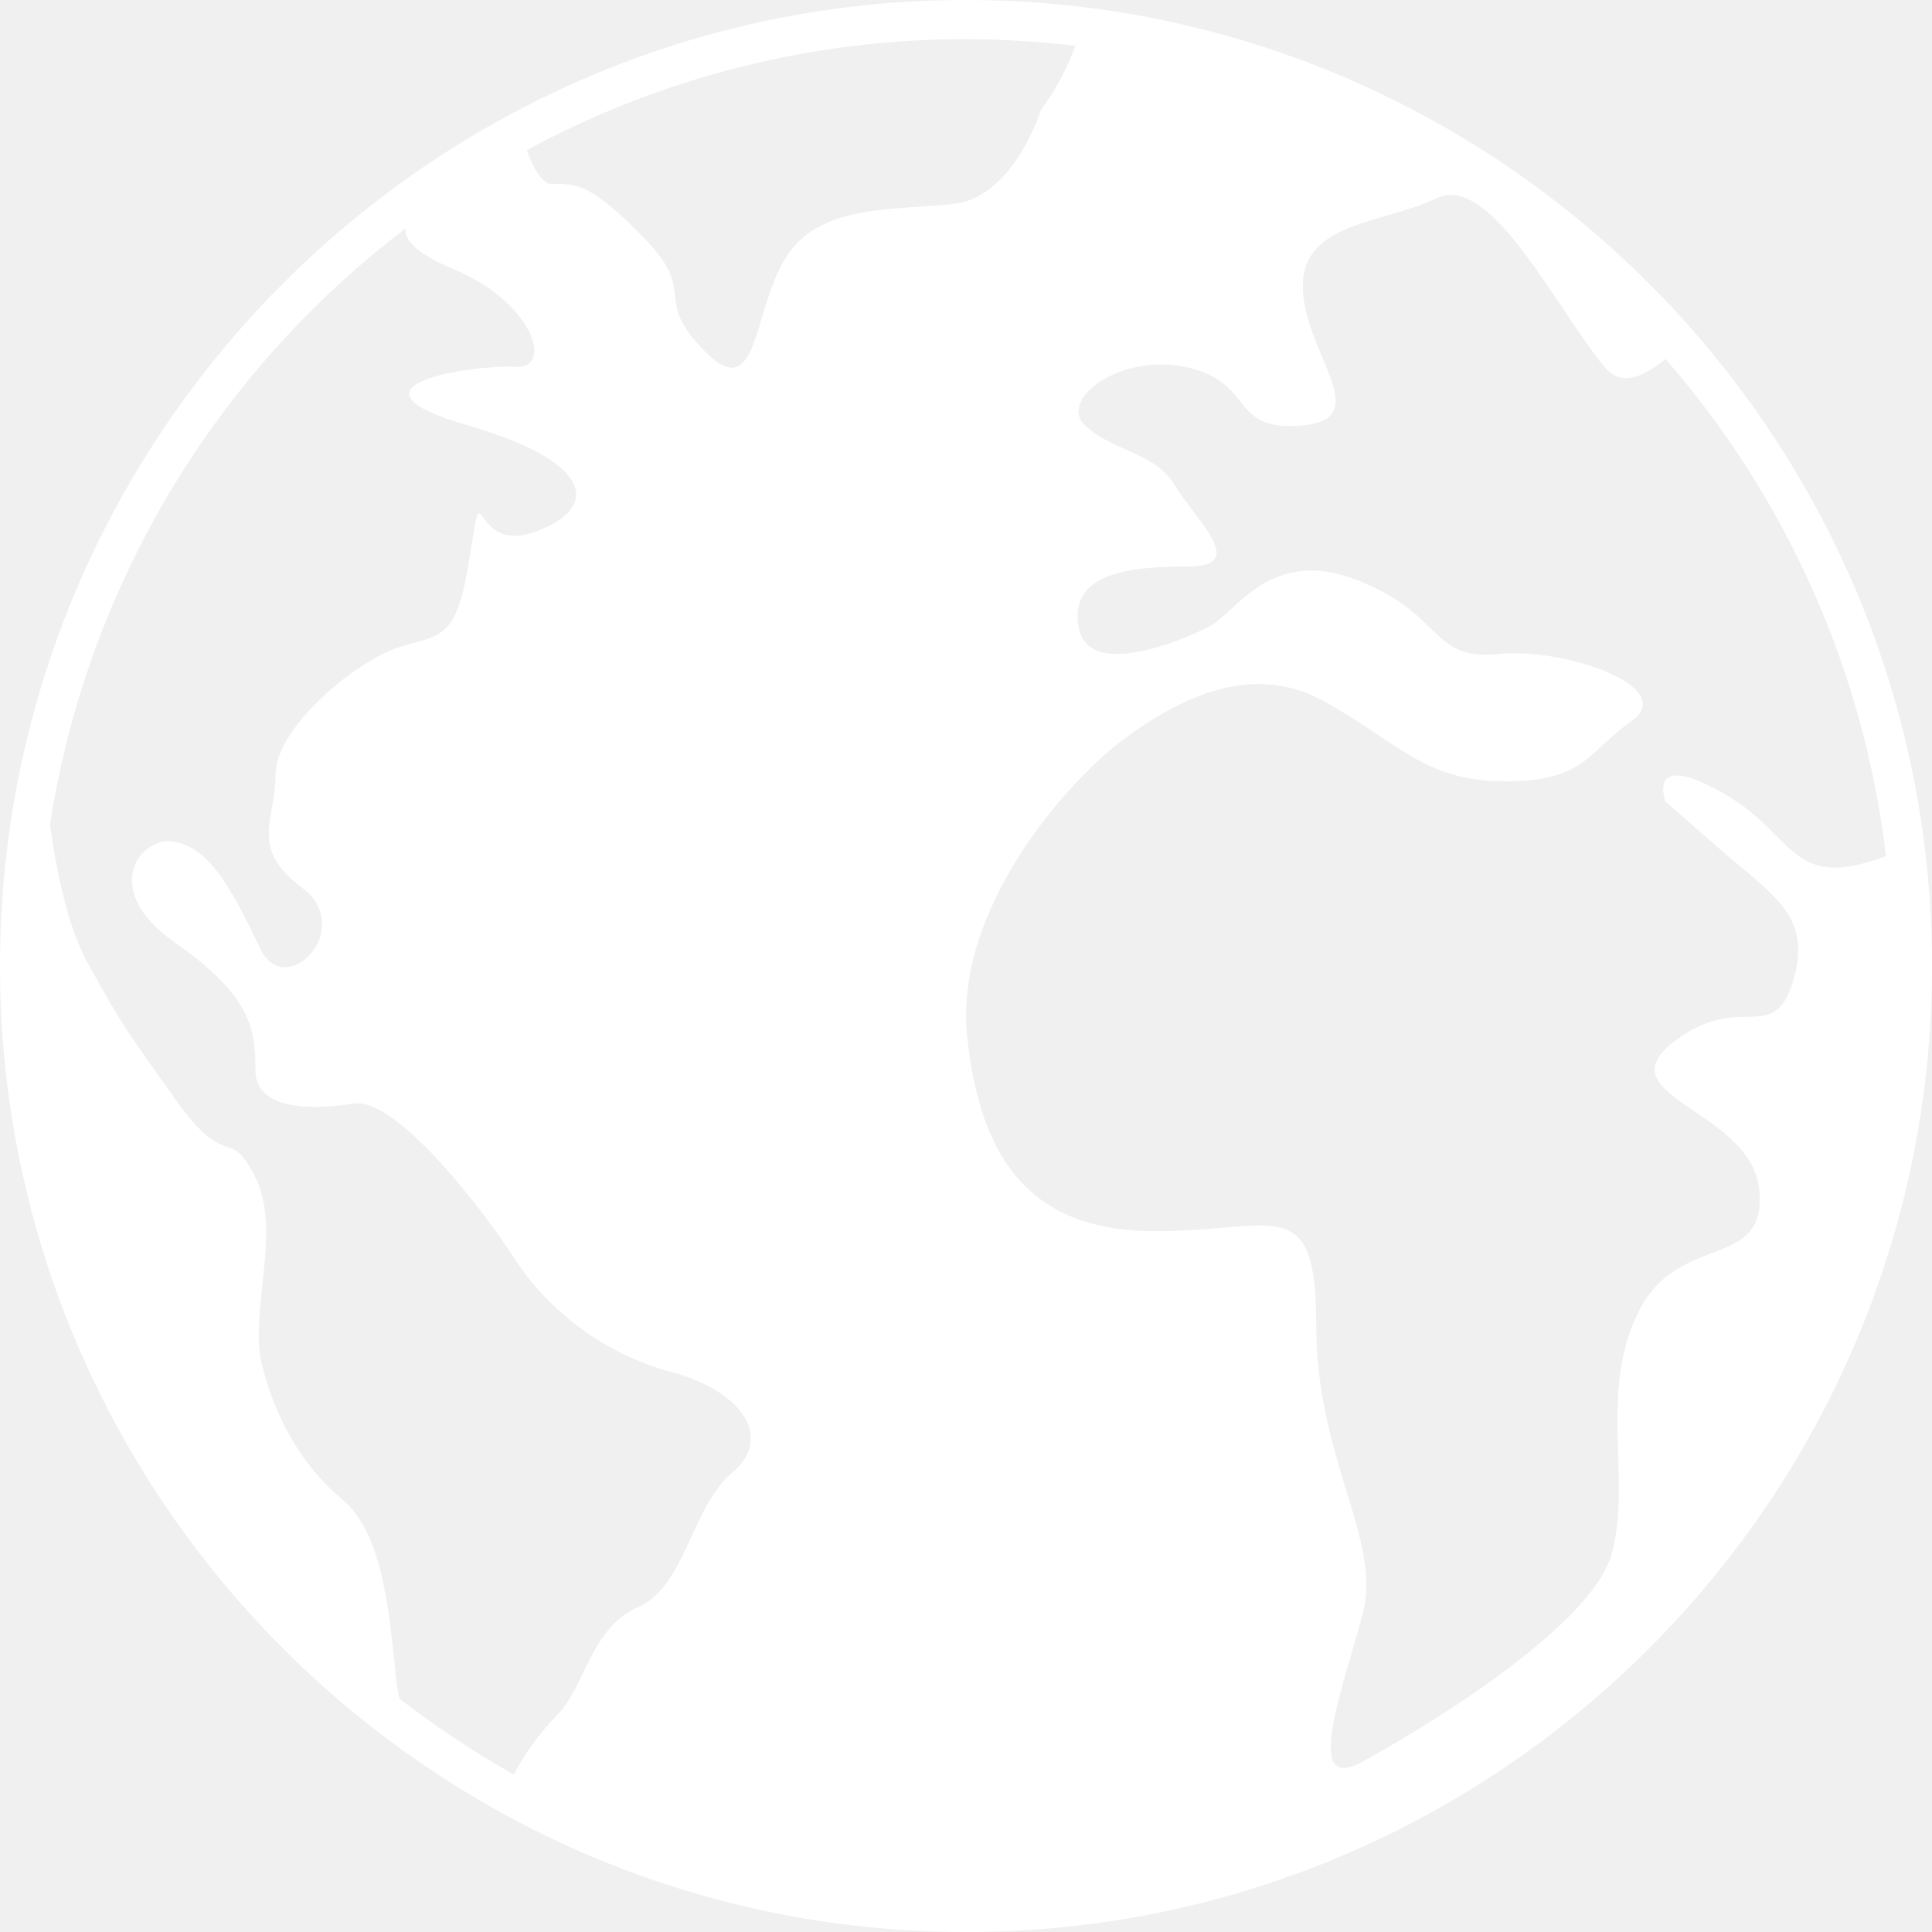
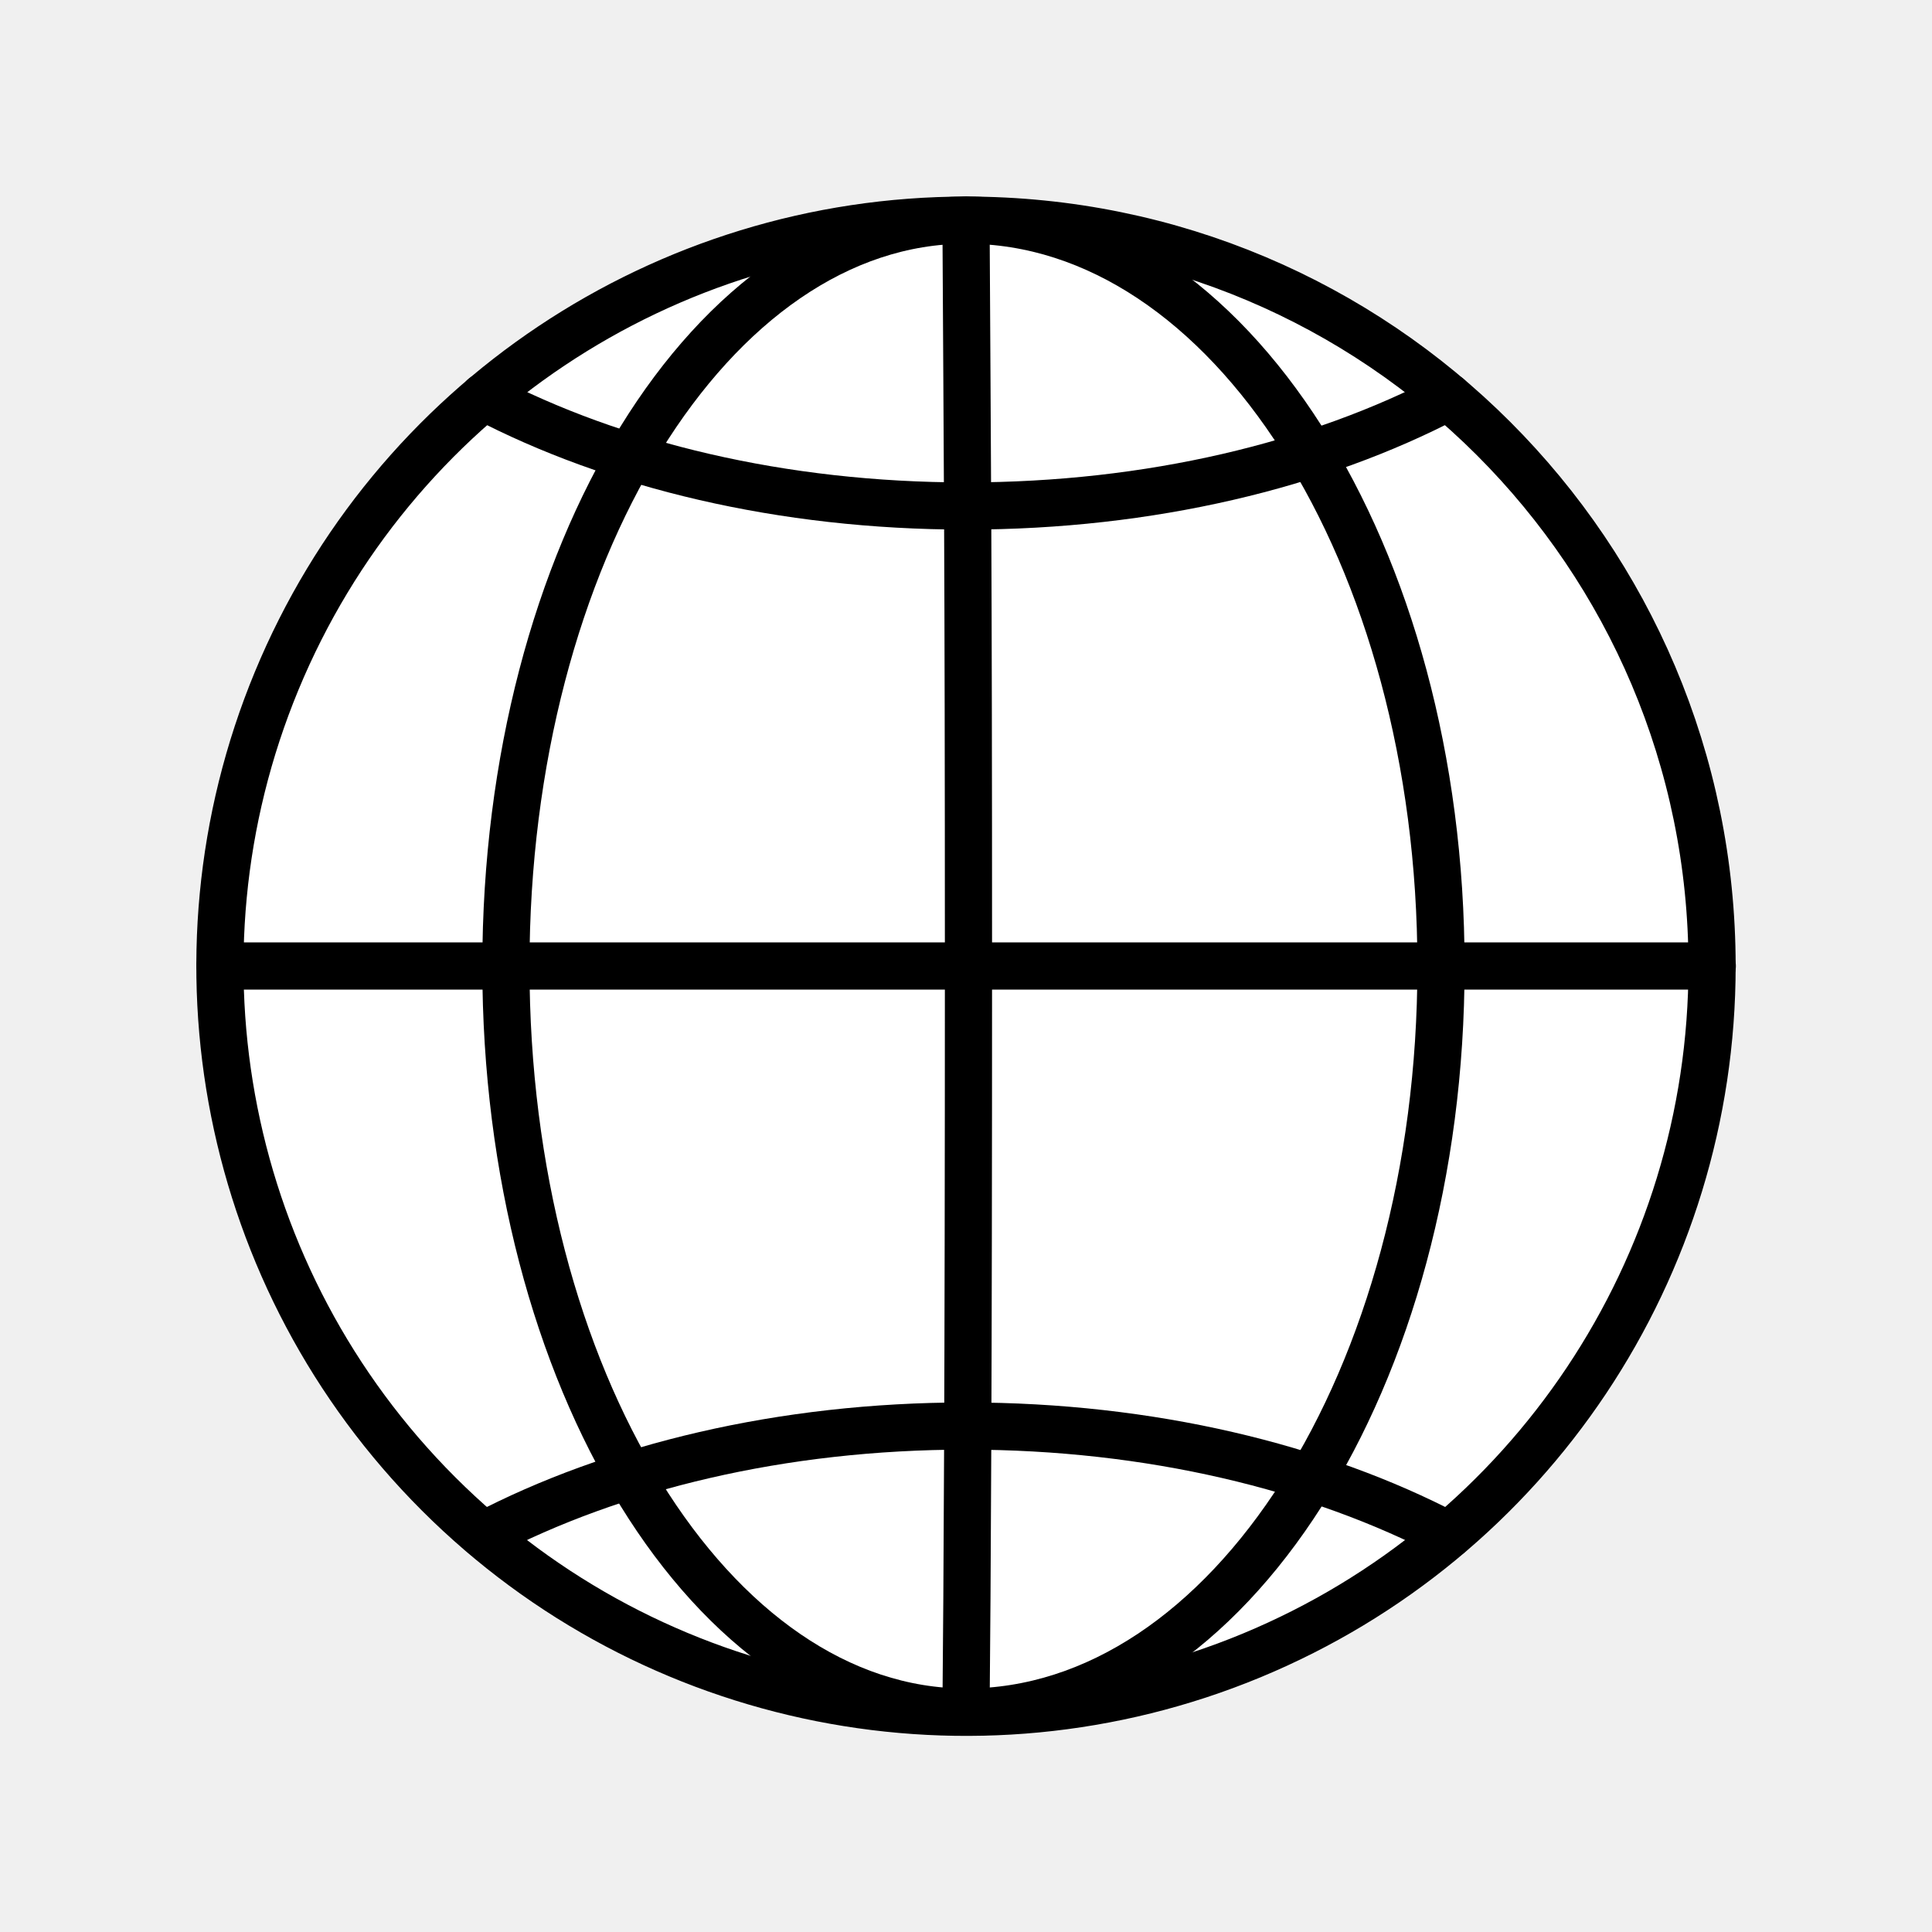
- <svg xmlns="http://www.w3.org/2000/svg" width="15" height="15" viewBox="0 0 15 15" fill="none">
-   <path d="M7.5 15C11.636 15 15 11.635 15 7.5C15 3.365 11.635 -0 7.5 -0C3.365 -0 0 3.364 0 7.5C0 11.635 3.365 15 7.5 15ZM13.399 6.17C12.774 5.806 12.93 6.222 12.93 6.222L13.347 6.587C13.764 6.952 14.077 7.109 13.921 7.619C13.764 8.13 13.504 7.682 12.982 8.099C12.461 8.516 13.608 8.62 13.66 9.246C13.712 9.871 13.035 9.559 12.722 10.184C12.409 10.81 12.67 11.488 12.514 12.061C12.357 12.634 11.054 13.416 10.58 13.677C10.107 13.938 10.428 13.104 10.58 12.53C10.732 11.957 10.219 11.331 10.219 10.289C10.219 9.246 9.907 9.559 8.968 9.559C8.03 9.559 7.613 9.037 7.509 8.047C7.404 7.056 8.29 6.066 8.707 5.753C9.125 5.44 9.698 5.128 10.271 5.44C10.845 5.753 11.053 6.066 11.679 6.066C12.304 6.066 12.304 5.858 12.669 5.597C13.034 5.336 12.148 5.023 11.627 5.078C11.106 5.132 11.21 4.763 10.532 4.502C9.855 4.241 9.594 4.763 9.385 4.867C9.177 4.971 8.447 5.284 8.374 4.867C8.301 4.45 8.759 4.398 9.229 4.398C9.698 4.398 9.281 4.033 9.124 3.772C8.968 3.511 8.655 3.511 8.429 3.308C8.203 3.104 8.707 2.73 9.228 2.854C9.75 2.978 9.541 3.355 10.115 3.303C10.688 3.251 10.115 2.73 10.115 2.224C10.115 1.719 10.74 1.739 11.157 1.538C11.574 1.336 12.096 2.417 12.461 2.854C12.582 2.999 12.754 2.935 12.931 2.787C13.876 3.872 14.473 5.218 14.643 6.647C13.898 6.926 13.946 6.489 13.399 6.17ZM7.5 0.304C7.784 0.305 8.068 0.322 8.35 0.356C8.285 0.534 8.194 0.701 8.082 0.853C8.082 0.853 7.873 1.531 7.404 1.583C6.935 1.635 6.361 1.583 6.101 2C5.84 2.417 5.892 3.147 5.475 2.73C5.058 2.313 5.423 2.281 5.006 1.854C4.589 1.426 4.485 1.427 4.276 1.427C4.215 1.427 4.145 1.32 4.09 1.165C5.137 0.599 6.309 0.303 7.5 0.304ZM3.15 1.773C3.138 1.848 3.204 1.957 3.524 2.091C4.15 2.352 4.294 2.868 4.006 2.848C3.718 2.827 2.547 2.987 3.624 3.3C4.701 3.613 4.612 3.979 4.133 4.136C3.654 4.292 3.757 3.615 3.652 4.293C3.548 4.971 3.443 4.919 3.104 5.023C2.765 5.127 2.139 5.649 2.139 6.014C2.139 6.378 1.931 6.583 2.348 6.895C2.765 7.208 2.217 7.78 2.02 7.363C1.783 6.863 1.618 6.587 1.357 6.535C1.096 6.483 0.761 6.9 1.357 7.317C1.954 7.734 1.983 7.995 1.983 8.307C1.983 8.62 2.414 8.62 2.746 8.568C3.078 8.516 3.758 9.402 3.991 9.767C4.277 10.203 4.712 10.518 5.215 10.653C5.788 10.81 5.997 11.175 5.684 11.435C5.371 11.696 5.319 12.322 4.954 12.478C4.589 12.634 4.537 13.104 4.329 13.312C4.194 13.45 4.079 13.607 3.989 13.777C3.678 13.602 3.381 13.405 3.1 13.187C3.091 13.14 3.082 13.094 3.077 13.051C3.025 12.53 2.973 11.904 2.66 11.644C2.348 11.384 2.139 11.018 2.035 10.601C1.931 10.184 2.191 9.559 1.983 9.142C1.774 8.724 1.774 9.115 1.357 8.529C0.94 7.943 0.94 7.942 0.679 7.473C0.54 7.222 0.446 6.822 0.388 6.401C0.675 4.559 1.665 2.9 3.15 1.773Z" fill="white" />
+ <svg xmlns="http://www.w3.org/2000/svg" width="430" height="430" fill="none" viewBox="0 0 430 430">
+   <path fill="#fff" d="M381.049 215a166.05 166.05 0 0 1-102.47 153.446A166.052 166.052 0 0 1 61.584 151.517 166.05 166.05 0 0 1 215 49a166 166 0 0 1 166.05 166" />
+   <path fill="#fff" d="M214.999 381.05A166.054 166.054 0 0 1 51.83 215.025 166.05 166.05 0 0 1 215 49c-34.47 0-62.41 74.34-62.41 166.05s27.94 166 62.41 166" opacity=".5" style="mix-blend-mode:multiply" />
+   <path stroke="#000" stroke-linecap="round" stroke-linejoin="round" stroke-width="10.5" d="M214.998 381.05c-56.55 0-102.4-74.35-102.4-166S158.448 49 214.998 49M215 381.05c.28-29.06.55-74.35.55-166s-.27-113.75-.55-166" />
+   <path stroke="#000" stroke-linecap="round" stroke-linejoin="round" stroke-width="10.5" d="M215 381.05c58.39 0 105.72-74.35 105.72-166S273.39 49 215 49M49 215h332.1" />
+   <path stroke="#000" stroke-linecap="round" stroke-linejoin="round" stroke-width="10.5" d="M322.359 88.34c-28.93 15.15-66.36 24.28-107.36 24.28s-78.41-9.13-107.36-24.28m.021 253.32C136.58 326.52 174 317.39 215 317.39s78.41 9.13 107.37 24.27" />
+   <path stroke="#000" stroke-linecap="round" stroke-linejoin="round" stroke-width="10.5" d="M381.049 215a166.05 166.05 0 0 1-102.47 153.446A166.052 166.052 0 0 1 61.584 151.517 166.05 166.05 0 0 1 215 49a166 166 0 0 1 166.05 166" />
</svg>
